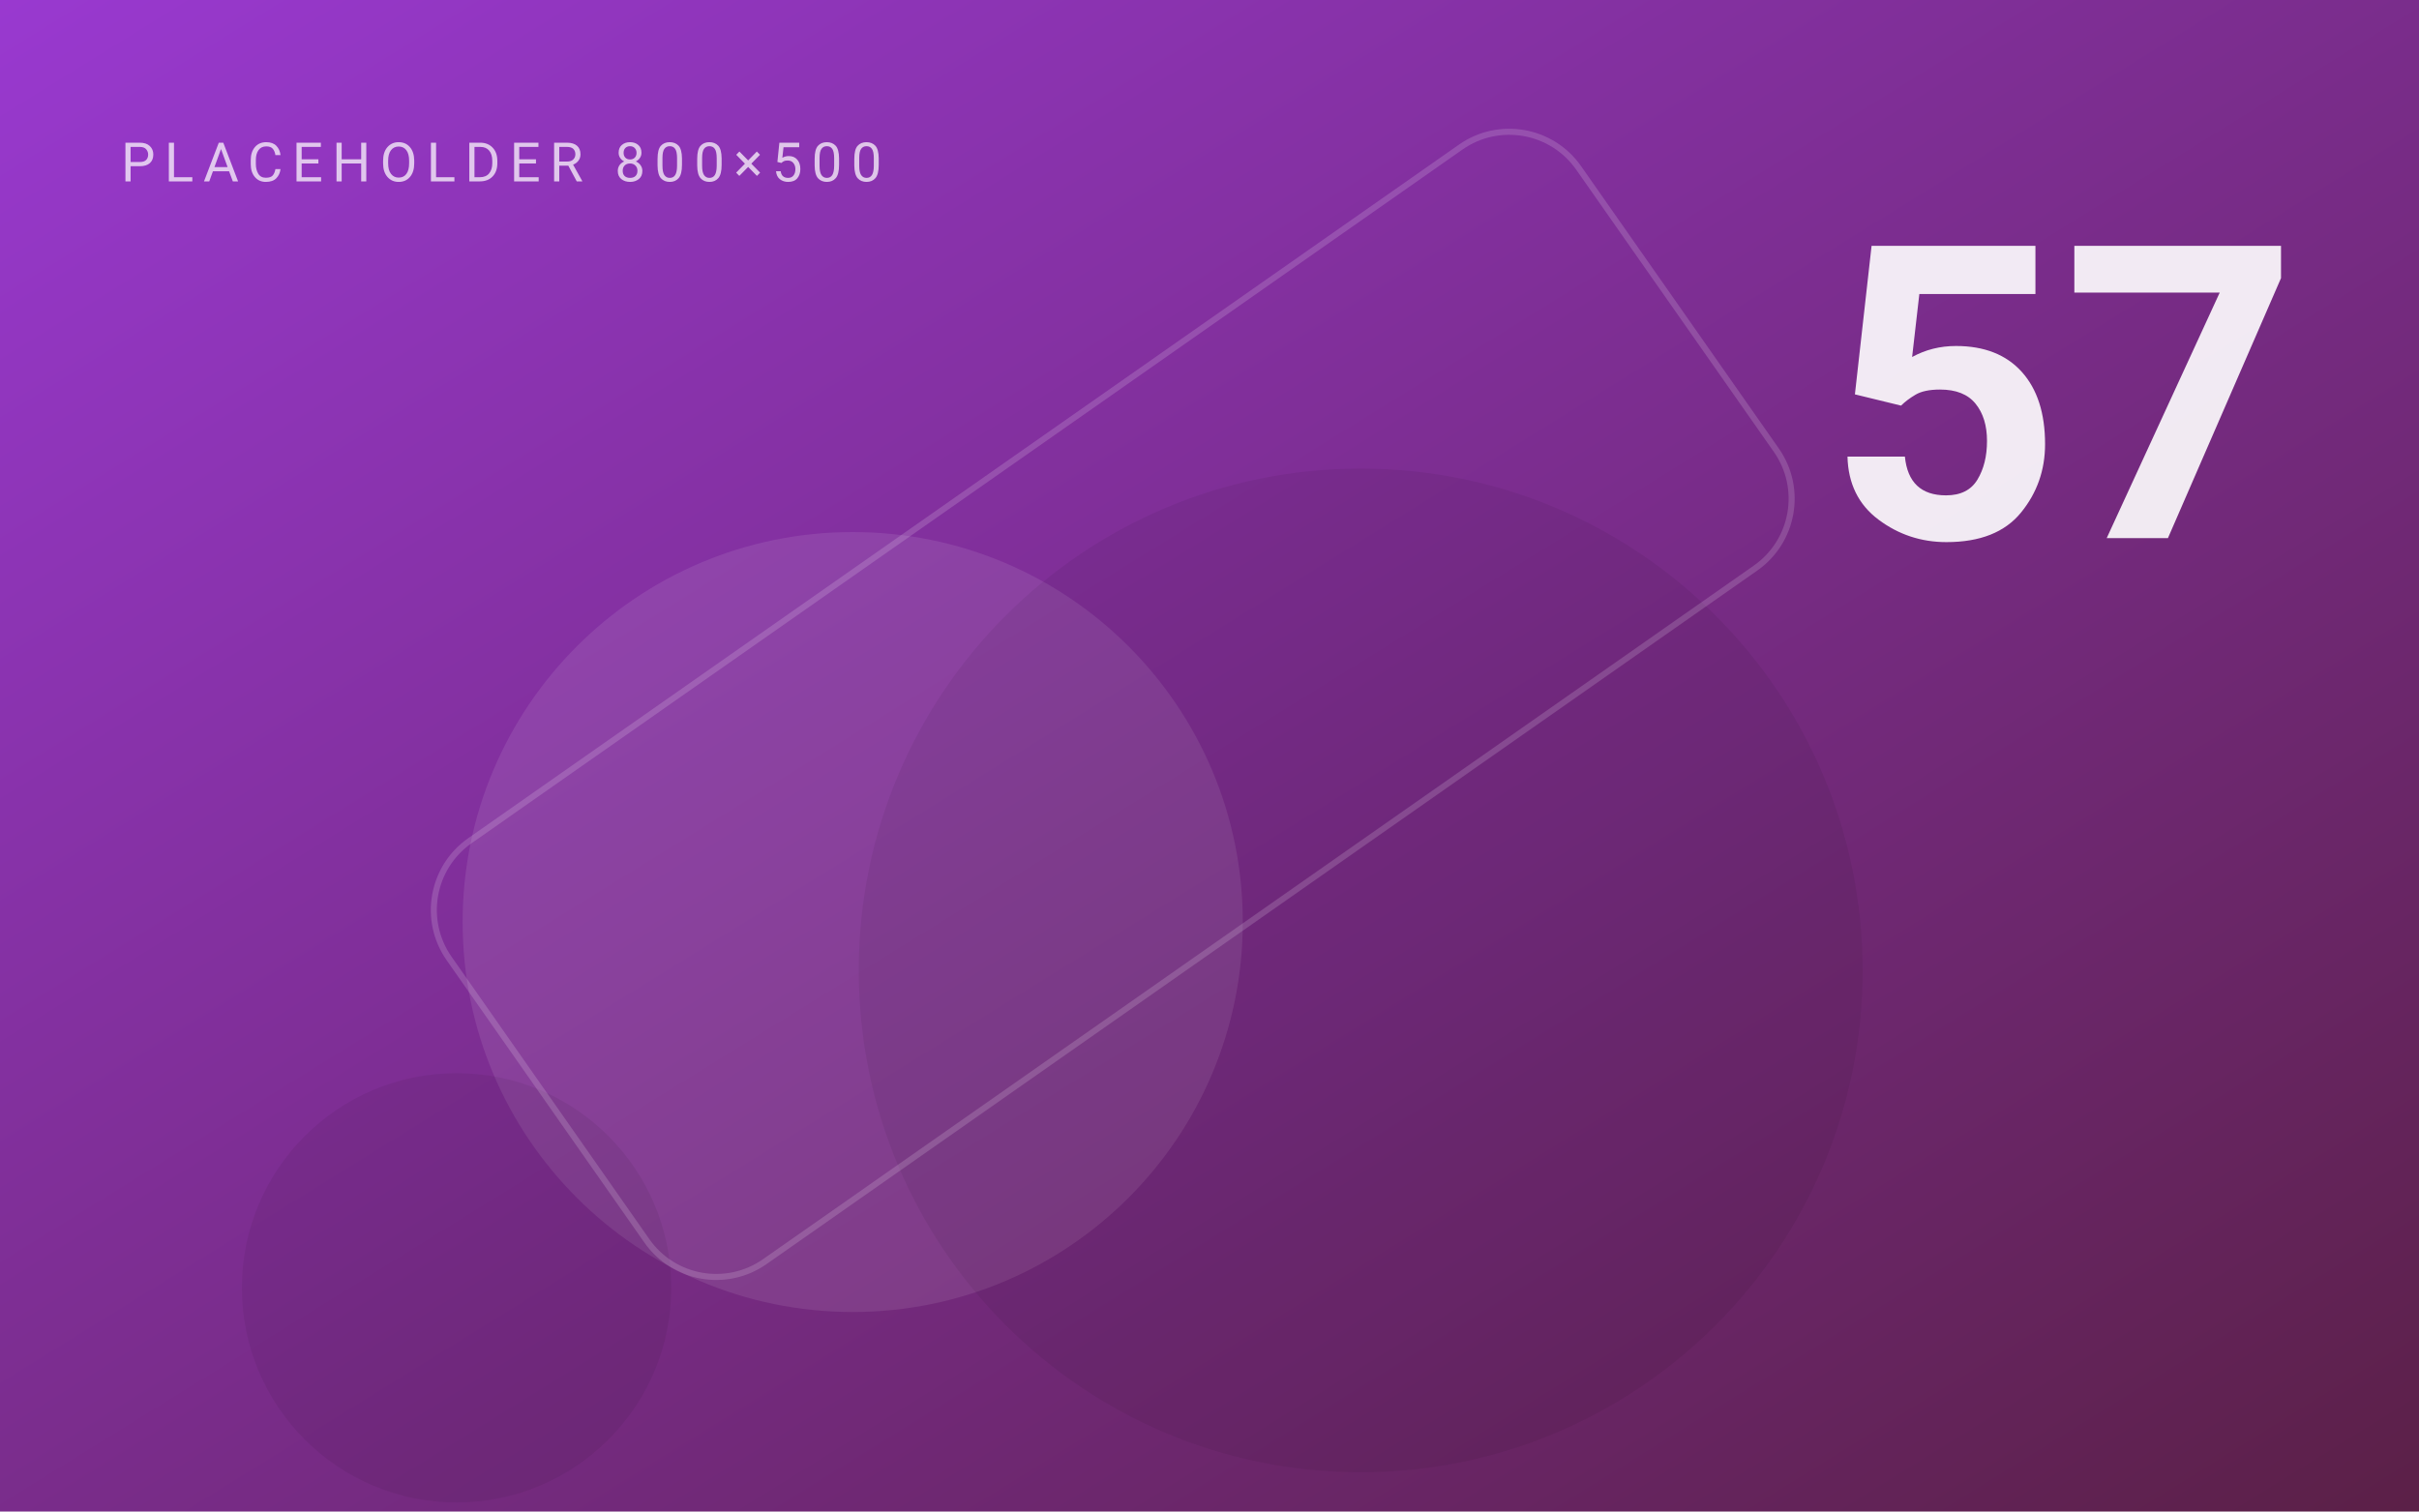
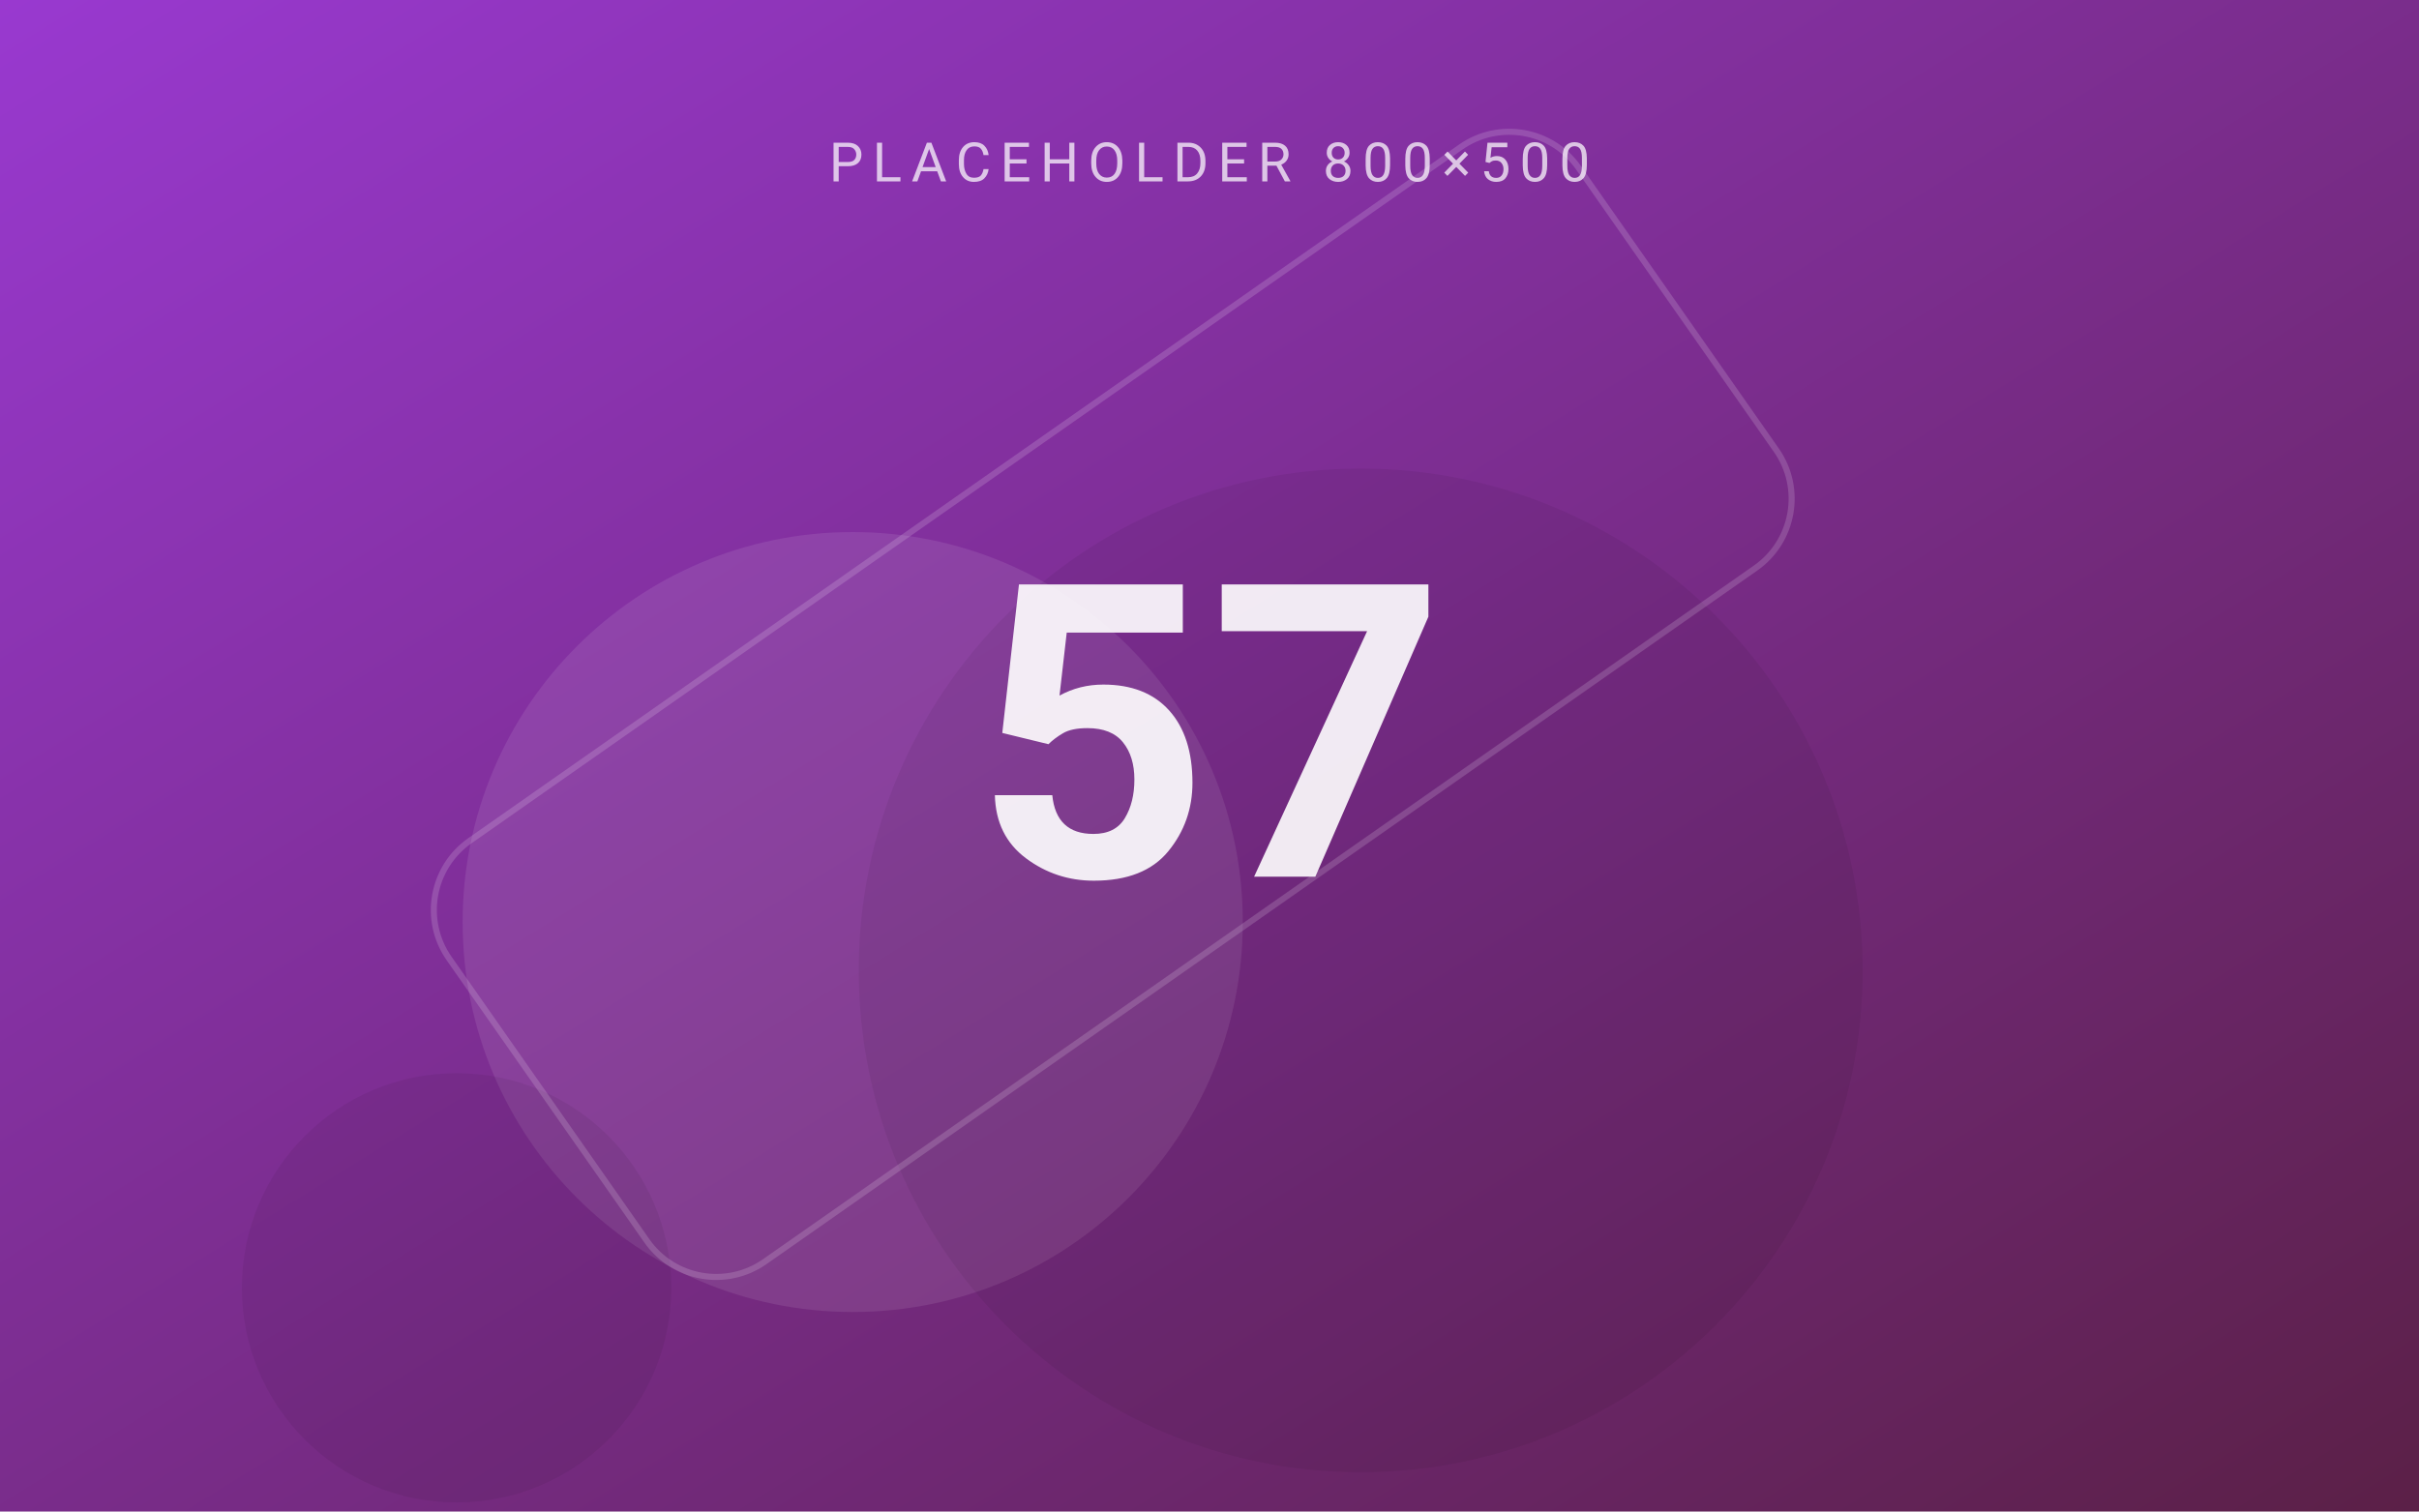
<svg xmlns="http://www.w3.org/2000/svg" width="800" height="500" viewBox="0 0 800 500" role="img">
  <defs>
    <linearGradient id="bg" x1="0" y1="0" x2="1" y2="1">
      <stop offset="0" stop-color="hsl(278.0 62% 52%)" />
      <stop offset="1" stop-color="hsl(320.0 48% 24%)" />
    </linearGradient>
  </defs>
  <rect width="800" height="500" fill="url(#bg)" />
  <circle cx="282" cy="305" r="129" fill="#ffffff" opacity="0.09" />
  <circle cx="151" cy="426" r="71" fill="#000000" opacity="0.06" />
  <circle cx="450" cy="321" r="166" fill="#000000" opacity="0.06" />
  <rect x="140" y="148" width="456" height="170" rx="28" fill="none" stroke="rgba(255,255,255,0.16)" stroke-width="2" transform="rotate(-35 368 233)" />
-   <text x="40" y="60" font-family="ui-sans-serif,system-ui,-apple-system,'Segoe UI',Roboto,sans-serif" font-size="18" letter-spacing="3" fill="rgba(255,255,255,0.72)">PLACEHOLDER 800×500</text>
-   <text x="760" y="178" text-anchor="end" font-family="ui-sans-serif,system-ui,-apple-system,'Segoe UI',Roboto,sans-serif" font-size="136" font-weight="700" fill="rgba(255,255,255,0.9)">57</text>
+   <text x="400" y="60" text-anchor="middle" font-family="ui-sans-serif,system-ui,-apple-system,'Segoe UI',Roboto,sans-serif" font-size="18" letter-spacing="3" fill="rgba(255,255,255,0.72)">PLACEHOLDER 800×500</text>
+   <text x="400" y="290" text-anchor="middle" font-family="ui-sans-serif,system-ui,-apple-system,'Segoe UI',Roboto,sans-serif" font-size="136" font-weight="700" fill="rgba(255,255,255,0.9)">57</text>
</svg>
